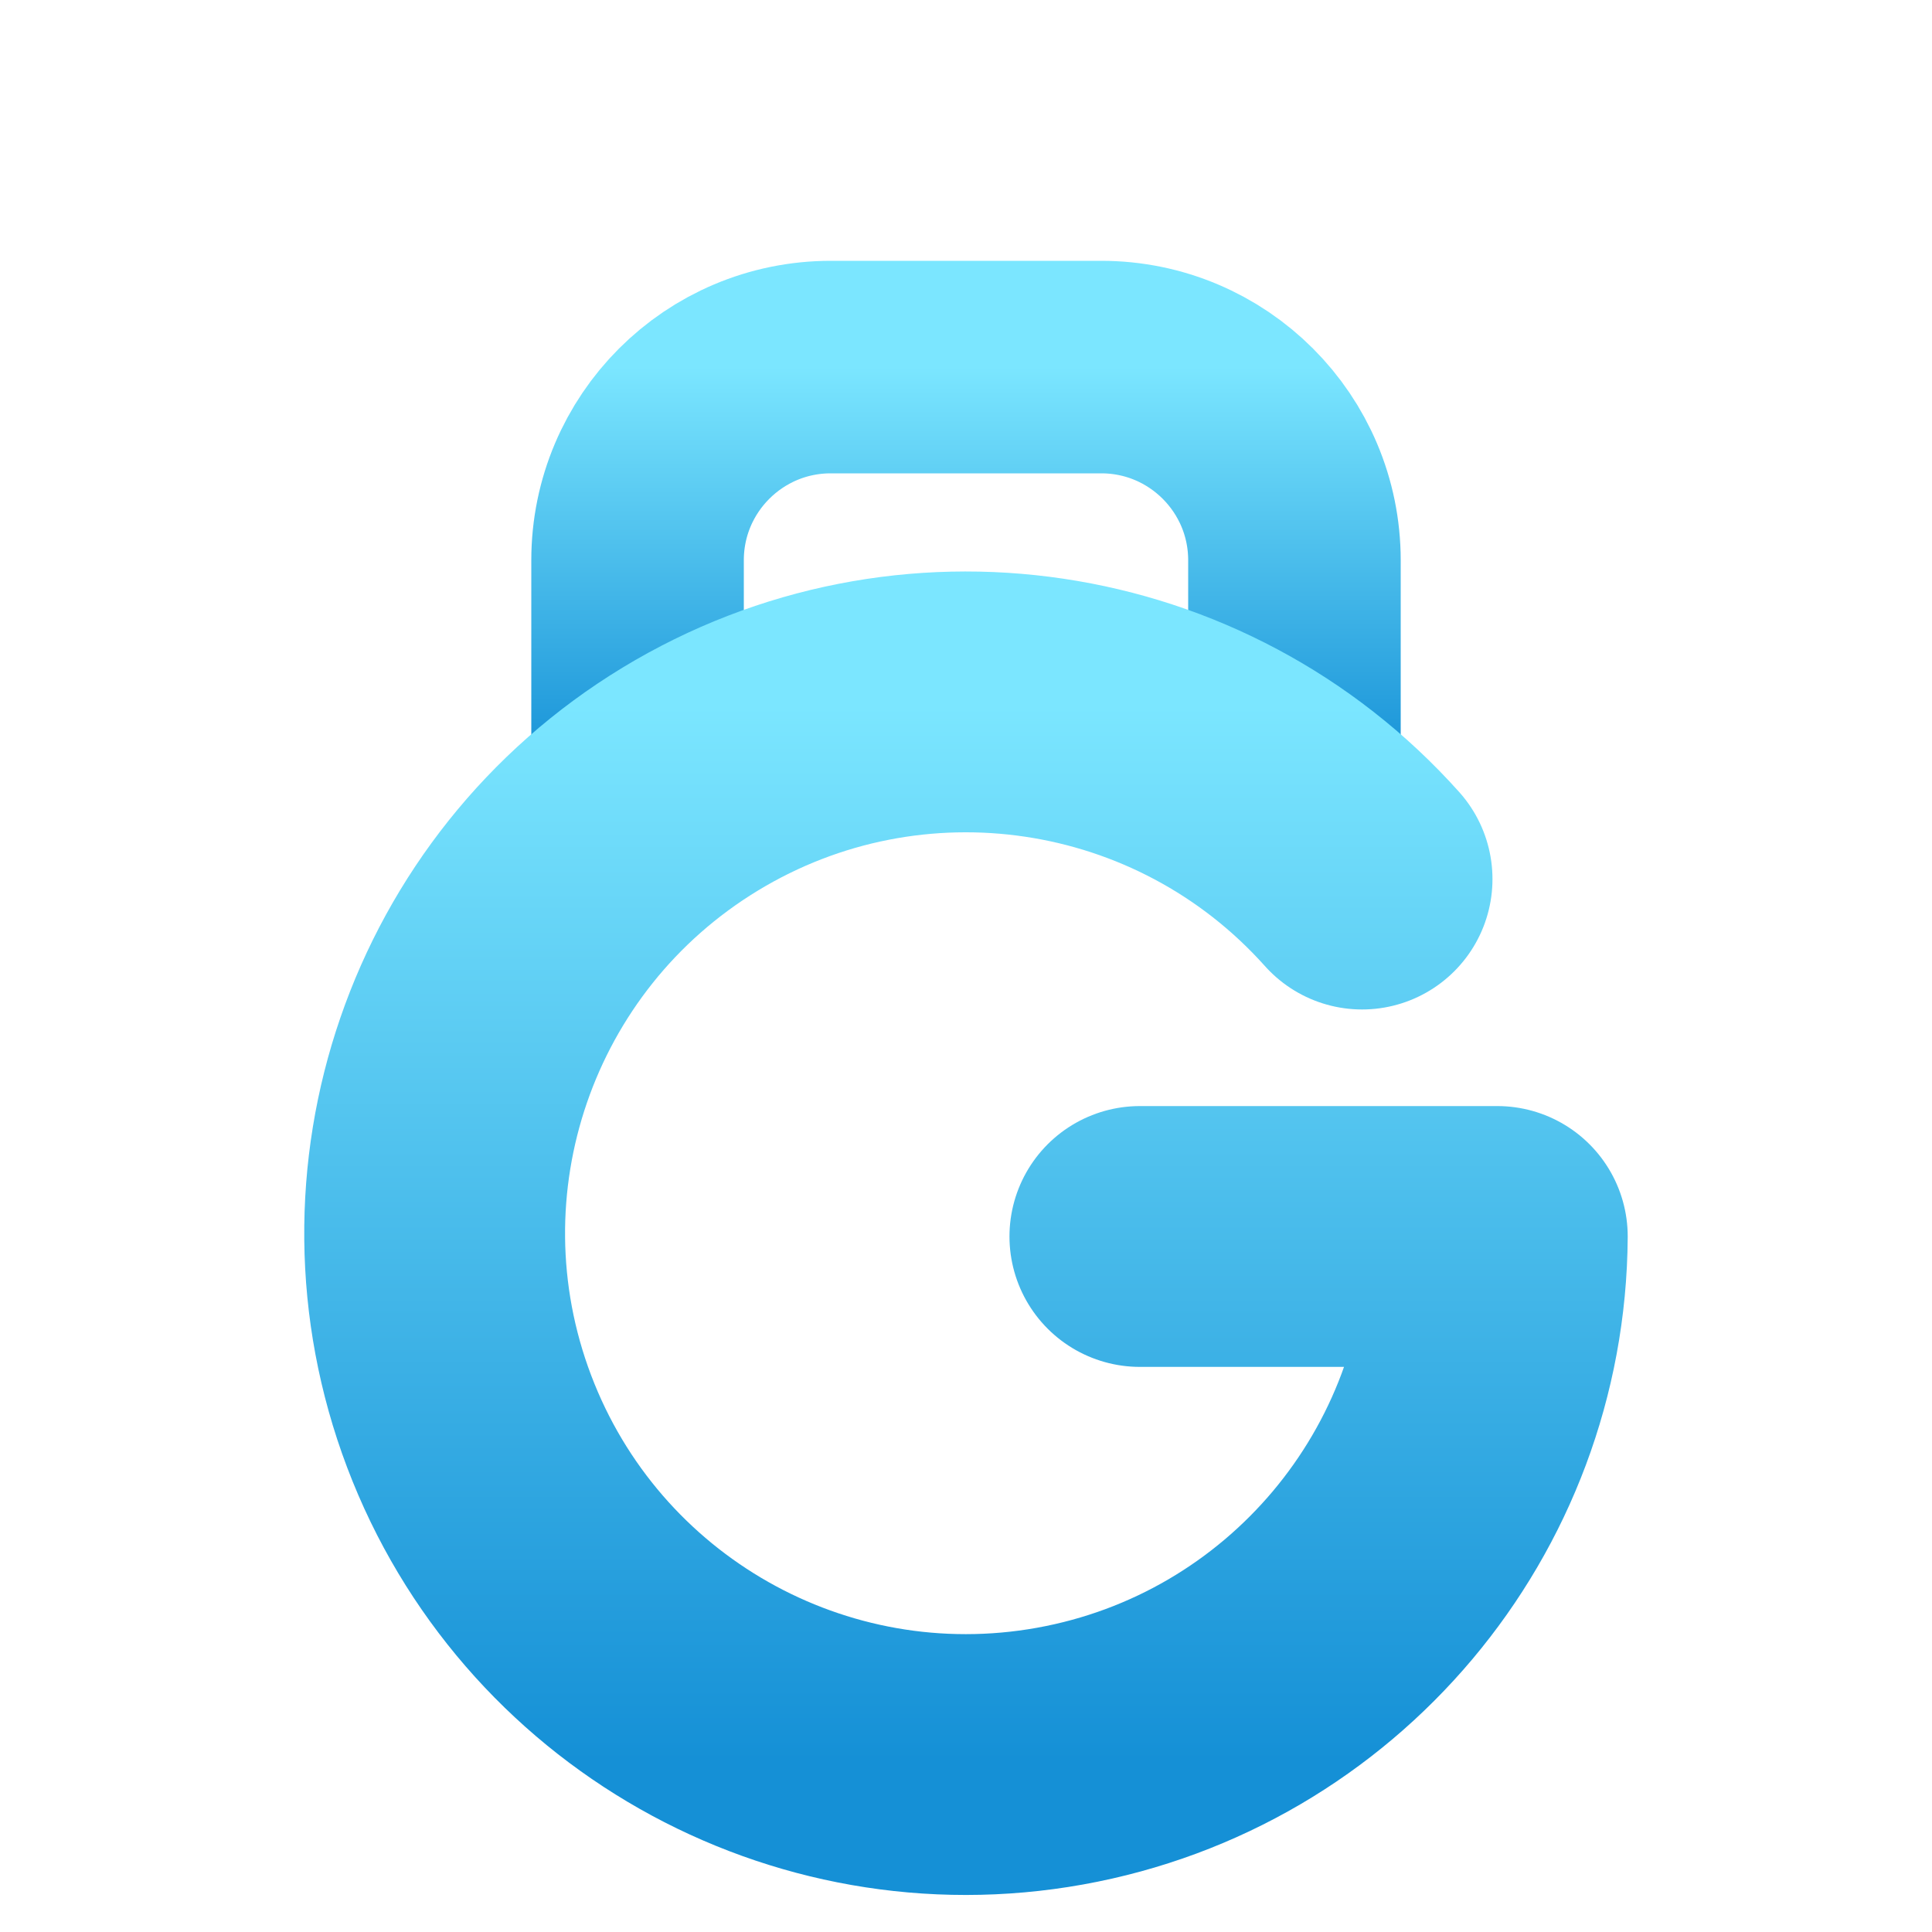
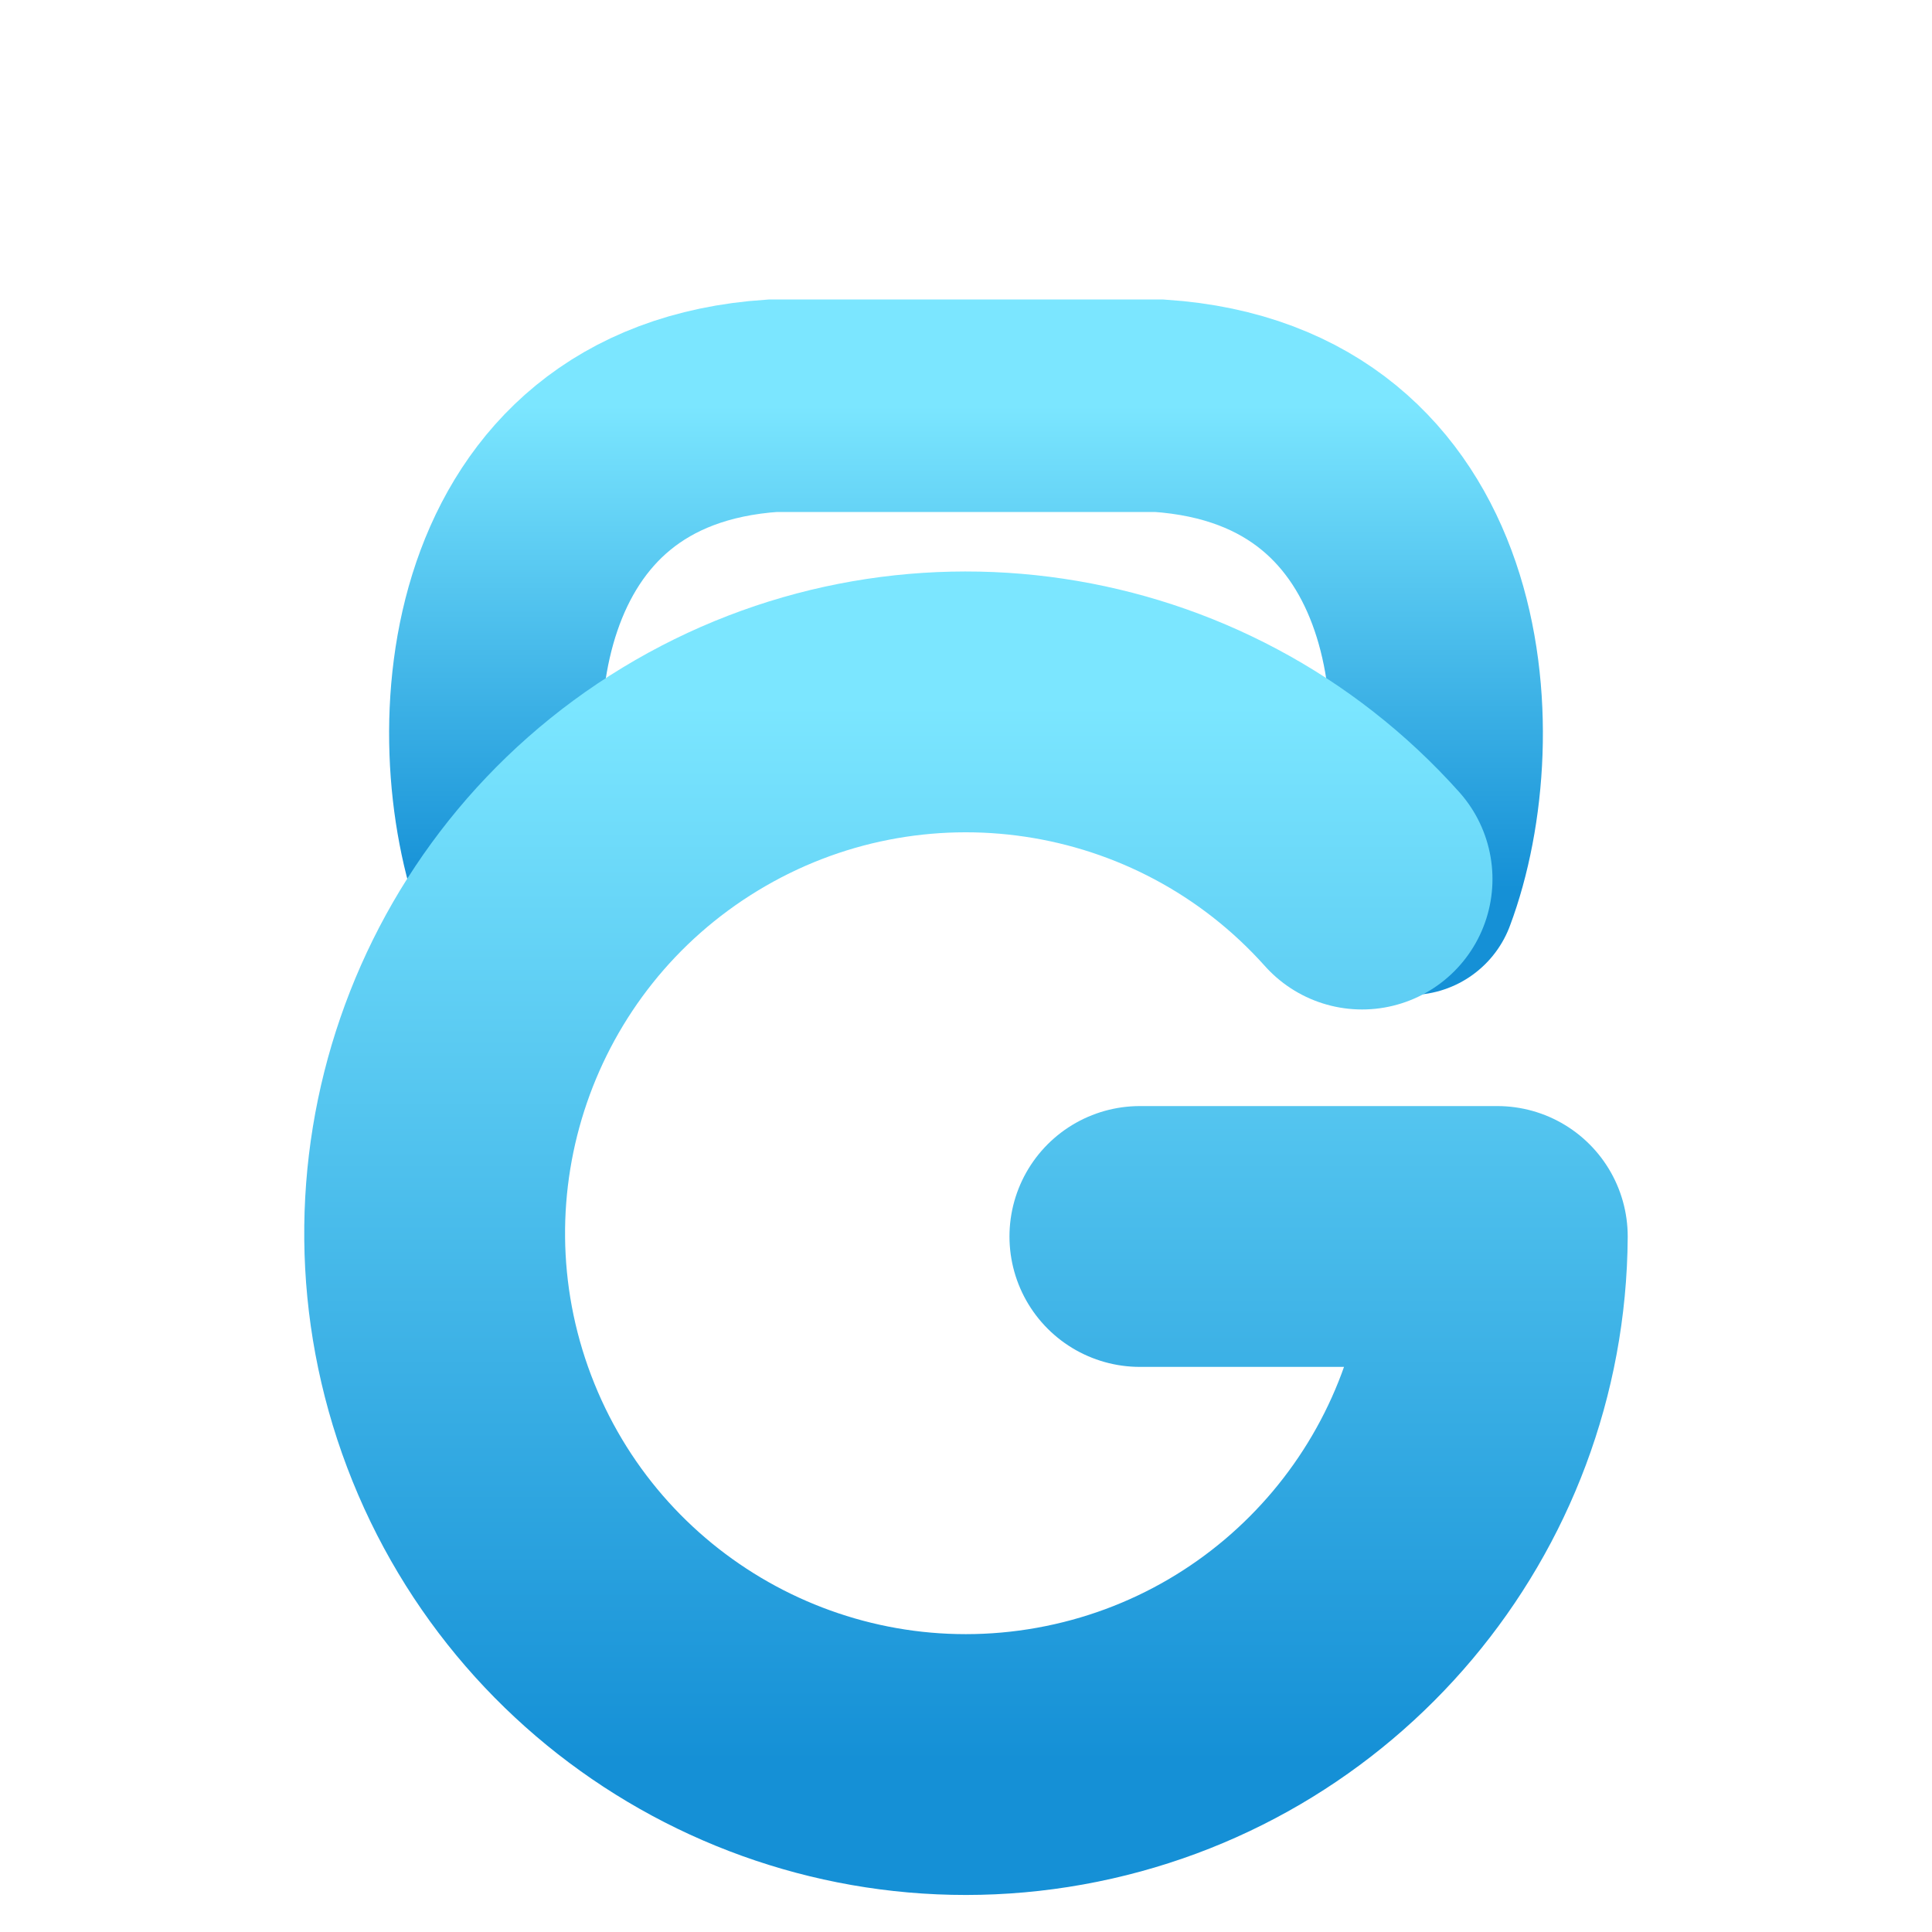
<svg xmlns="http://www.w3.org/2000/svg" viewBox="0 0 100 100">
  <defs>
    <linearGradient id="g" x1="0" y1="0" x2="0" y2="1">
      <stop offset="0" stop-color="#7BE6FF" />
      <stop offset="1" stop-color="#1590D6" />
    </linearGradient>
  </defs>
-   <path d="M33 40 V29 a10 10 0 0 1 10 -10 h14 a10 10 0 0 1 10 10 V40" fill="none" stroke="url(#g)" stroke-width="11" stroke-linecap="round" />
+   <path d="M27 46 C24 38 25 22 40 21 H60 C75 22 76 38 73 46" fill="none" stroke="url(#g)" stroke-width="11" stroke-linecap="round" />
  <path d="M70.5 45.5 A27.5 27.5 0 1 0 77.5 64 L59 64" fill="none" stroke="url(#g)" stroke-width="13.5" stroke-linecap="round" stroke-linejoin="round" />
</svg>
